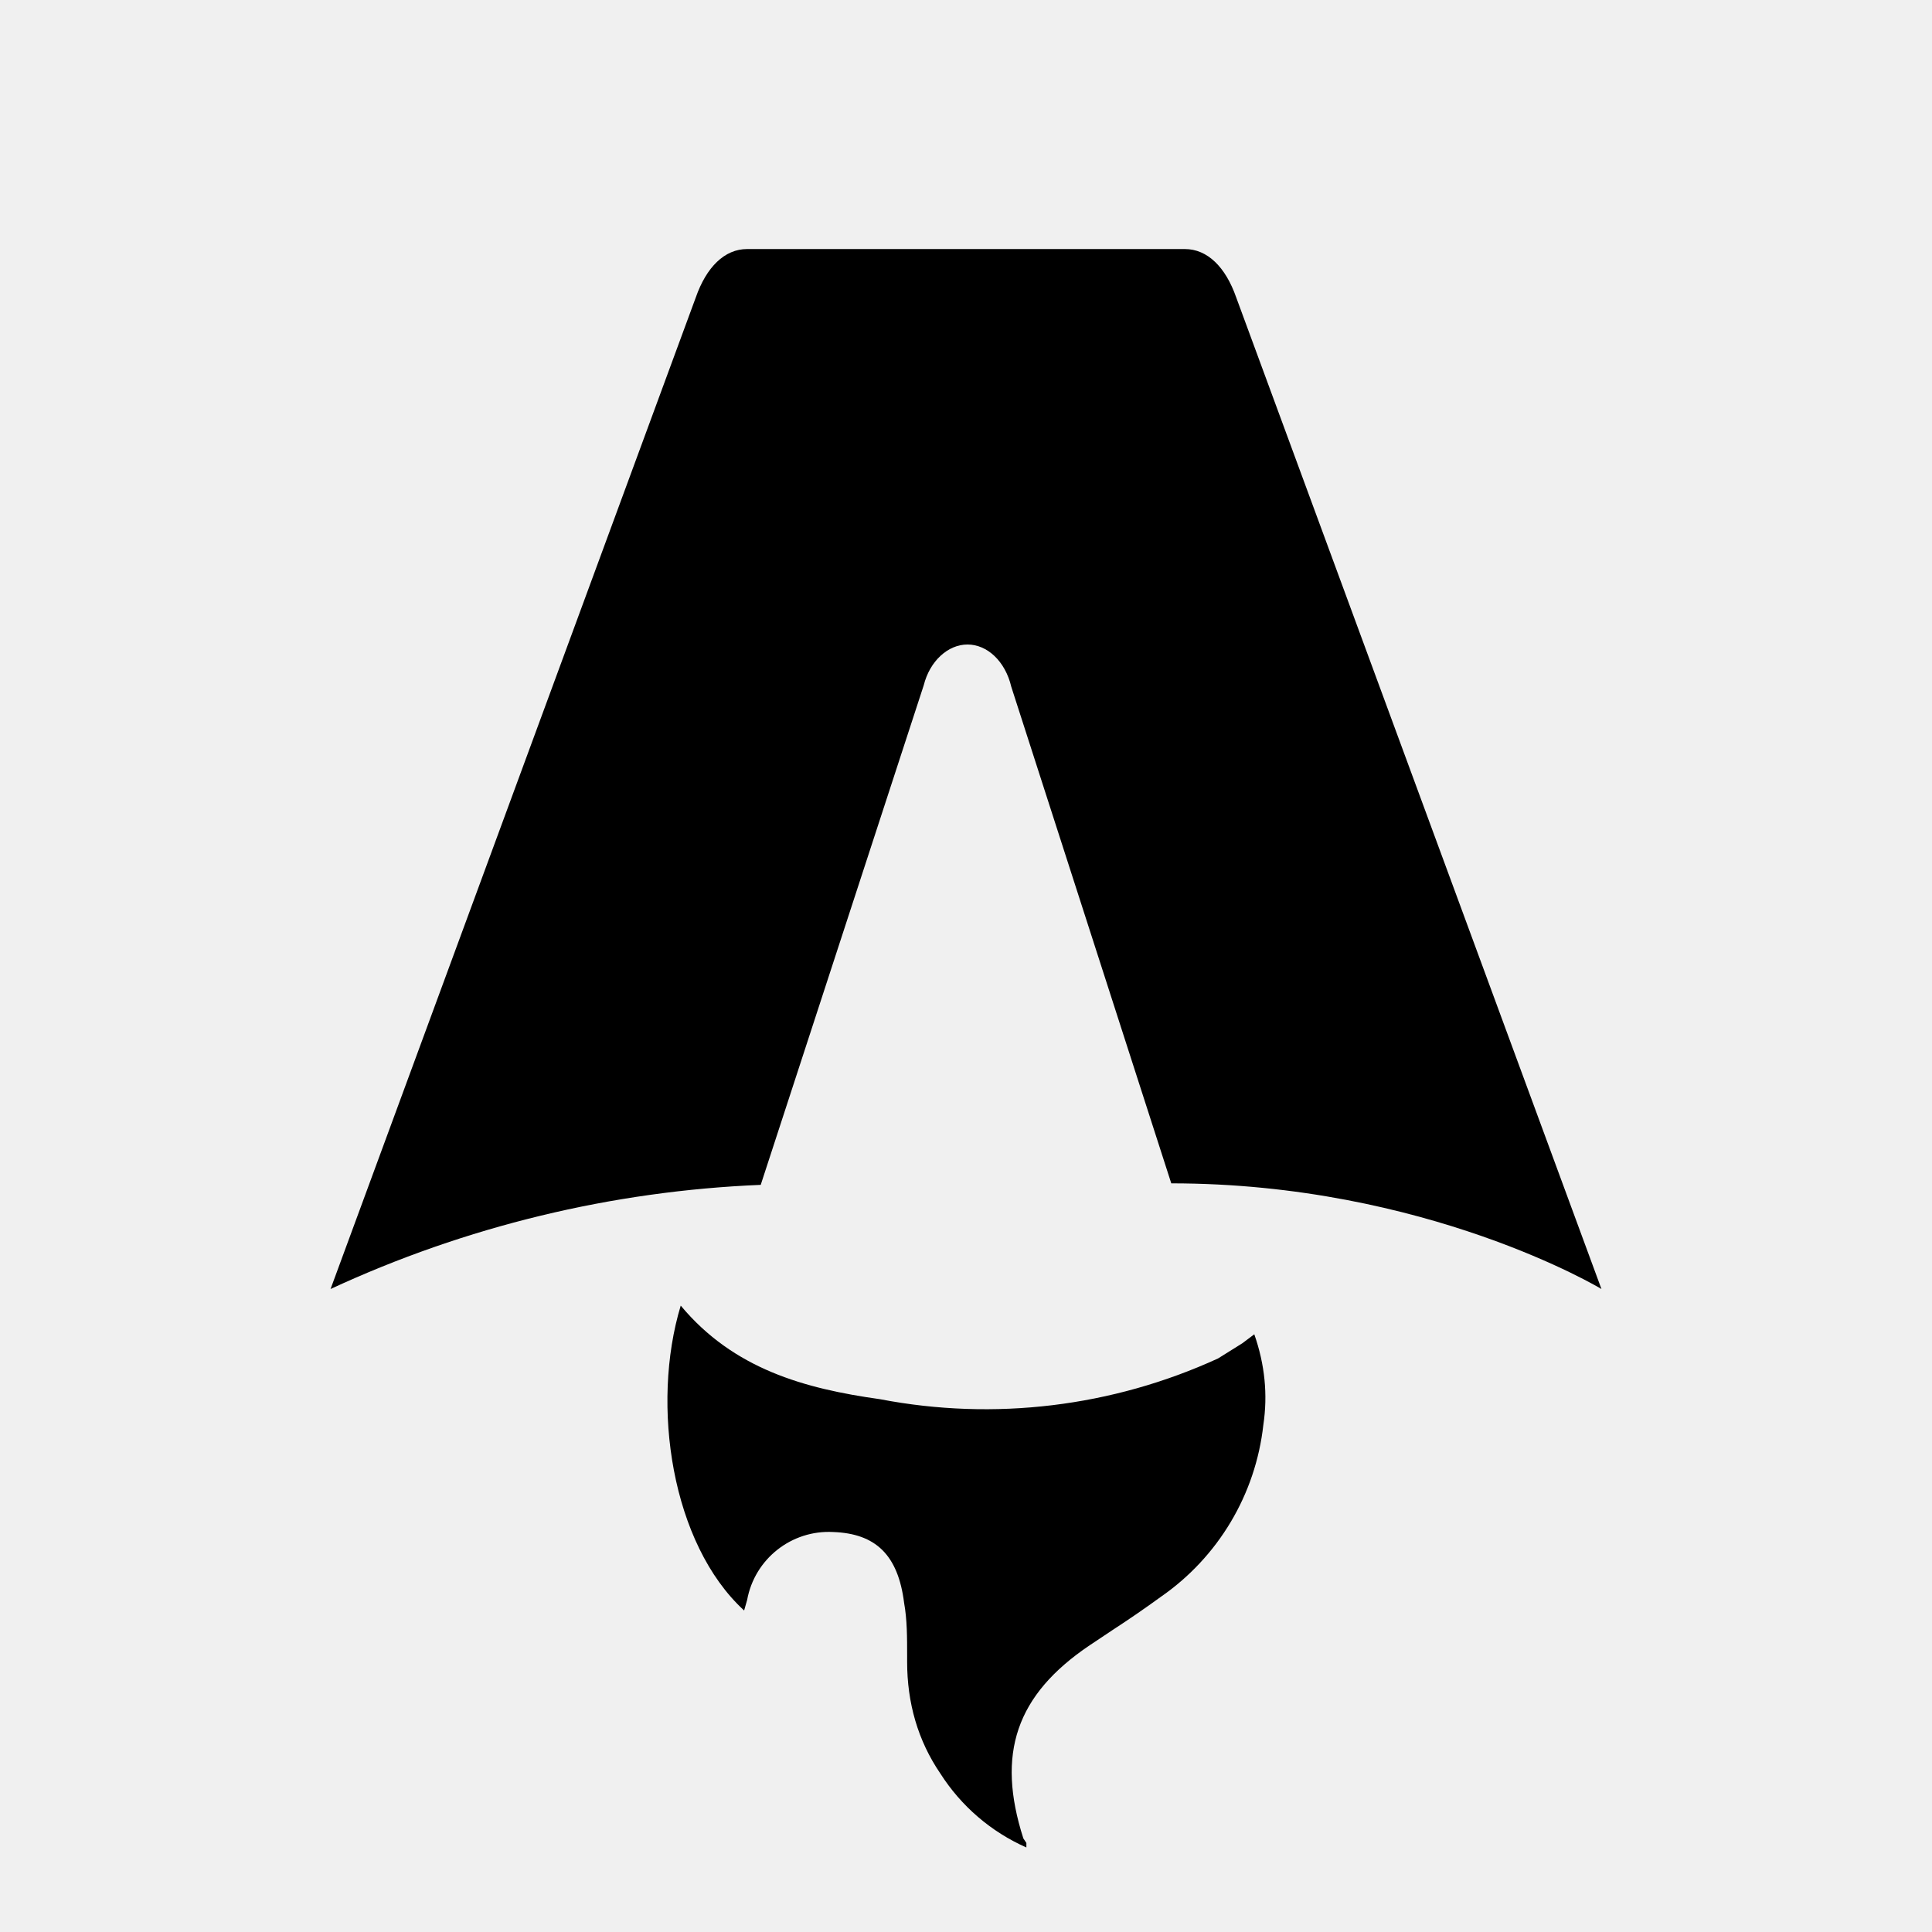
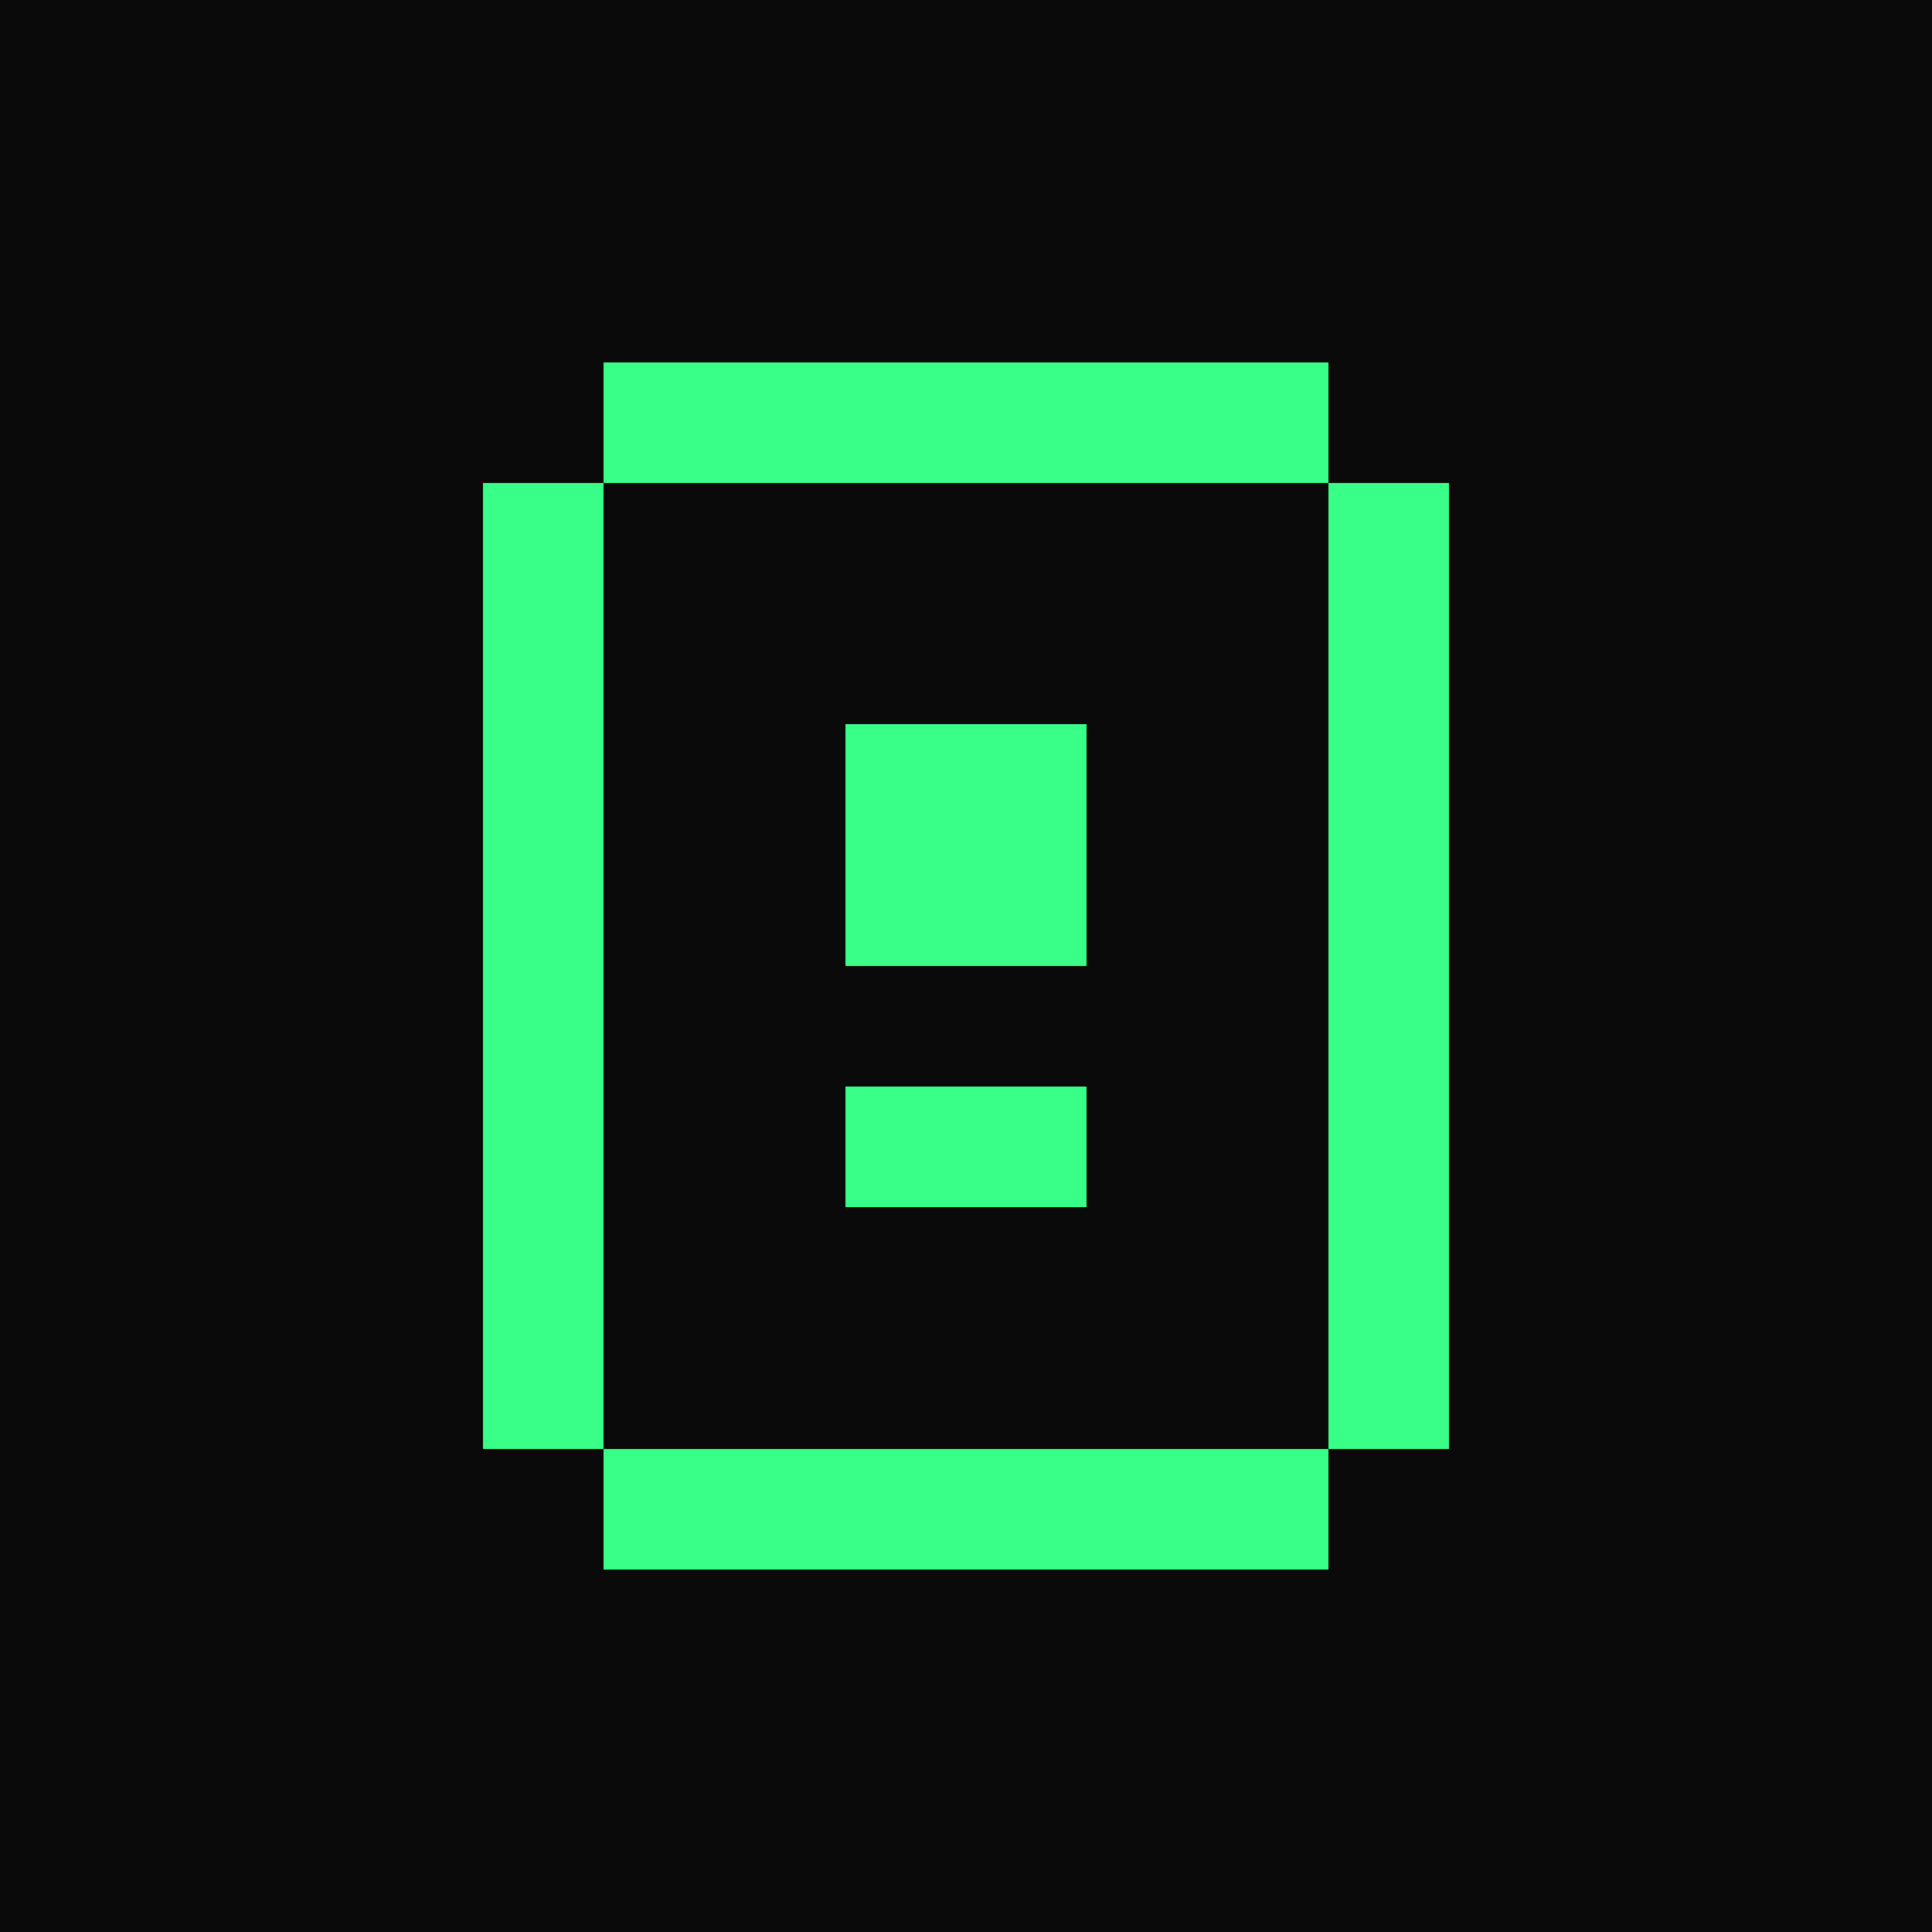
- <svg xmlns="http://www.w3.org/2000/svg" fill="none" viewBox="0 0 128 128">
-   <path d="M50.4 78.5a75.1 75.1 0 0 0-28.5 6.9l24.2-65.7c.7-2 1.9-3.2 3.4-3.2h29c1.5 0 2.7 1.2 3.4 3.2l24.2 65.7s-11.6-7-28.5-7L67 45.5c-.4-1.7-1.6-2.8-2.9-2.8-1.3 0-2.5 1.1-2.9 2.7L50.4 78.5Zm-1.1 28.2Zm-4.2-20.2c-2 6.6-.6 15.8 4.2 20.2a17.5 17.5 0 0 1 .2-.7 5.5 5.5 0 0 1 5.7-4.5c2.8.1 4.3 1.5 4.7 4.7.2 1.1.2 2.3.2 3.5v.4c0 2.7.7 5.2 2.2 7.4a13 13 0 0 0 5.7 4.9v-.3l-.2-.3c-1.8-5.6-.5-9.5 4.4-12.8l1.5-1a73 73 0 0 0 3.2-2.2 16 16 0 0 0 6.8-11.4c.3-2 .1-4-.6-6l-.8.6-1.6 1a37 37 0 0 1-22.4 2.7c-5-.7-9.7-2-13.2-6.2Z" />
-   <style>
-         path { fill: #000; }
-         @media (prefers-color-scheme: dark) {
-             path { fill: #FFF; }
-         }
-     </style>
+ <svg xmlns="http://www.w3.org/2000/svg" viewBox="0 0 32 32" shape-rendering="crispEdges">
+   <rect width="32" height="32" fill="#0a0a0a" />
+   <g fill="#39ff88">
+     <rect x="10" y="6" width="12" height="2" />
+     <rect x="8" y="8" width="2" height="16" />
+     <rect x="22" y="8" width="2" height="16" />
+     <rect x="10" y="24" width="12" height="2" />
+     <rect x="14" y="12" width="4" height="4" />
+     <rect x="14" y="18" width="4" height="2" />
+   </g>
</svg>
